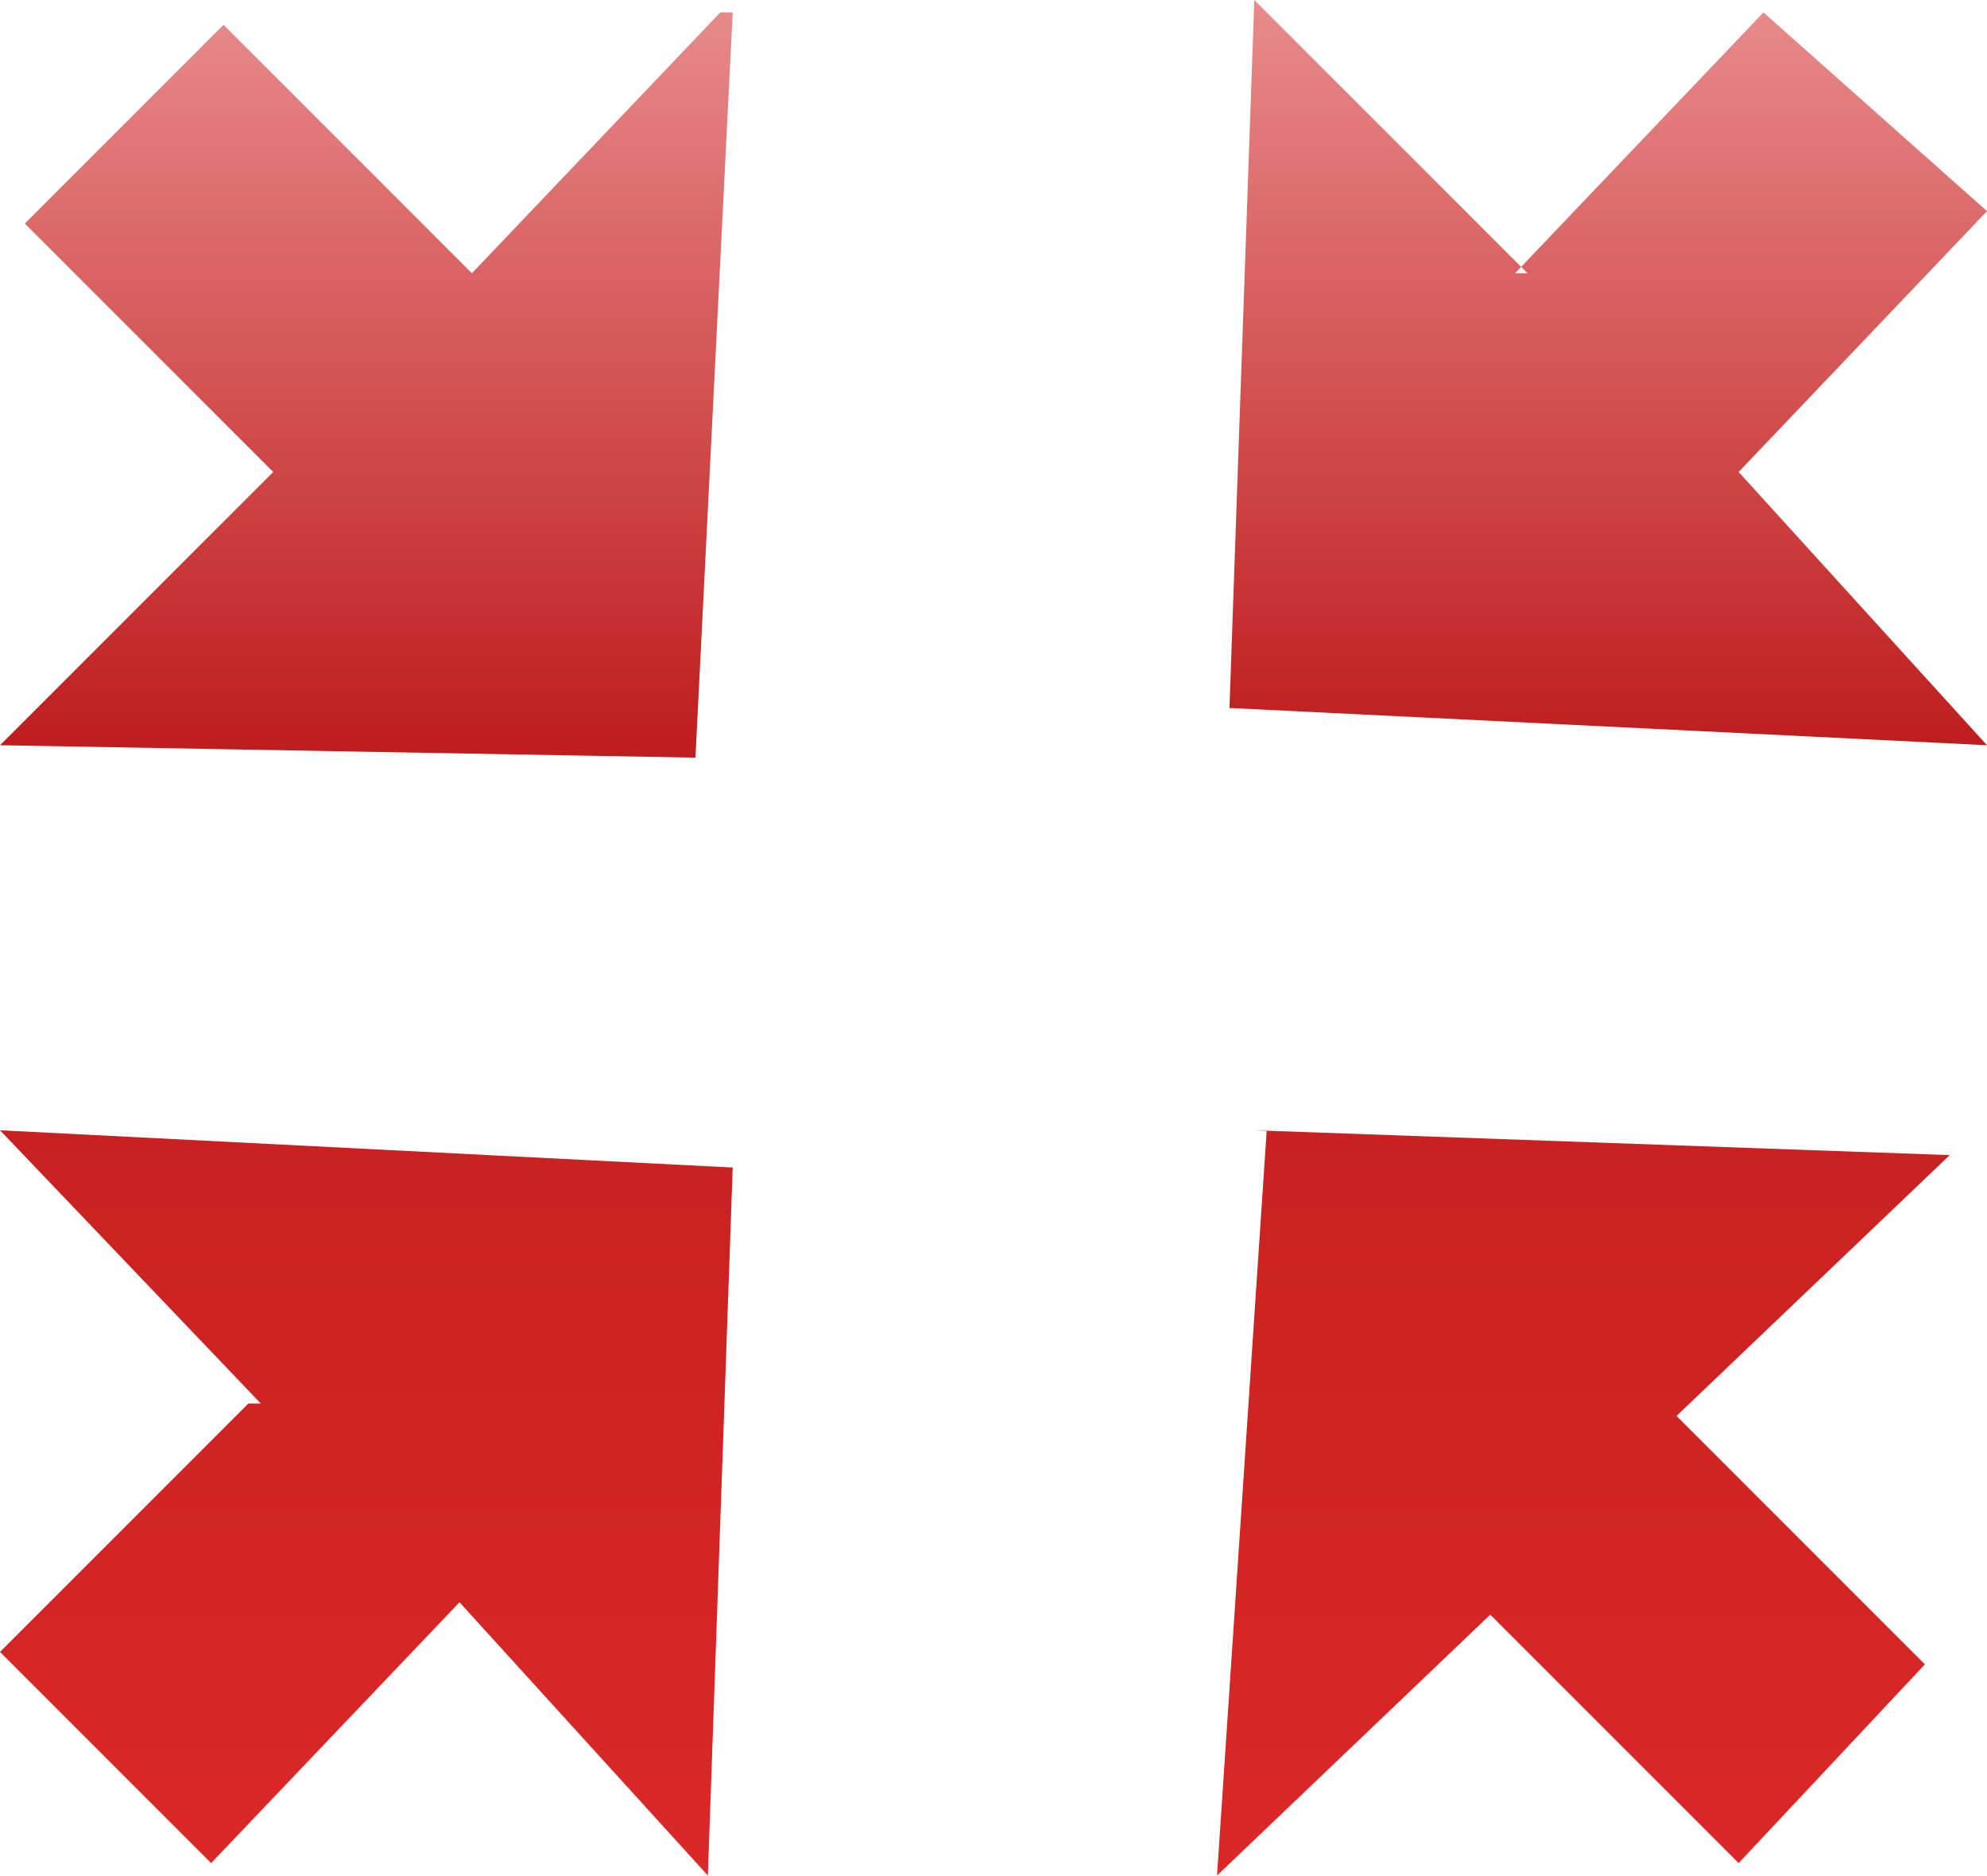
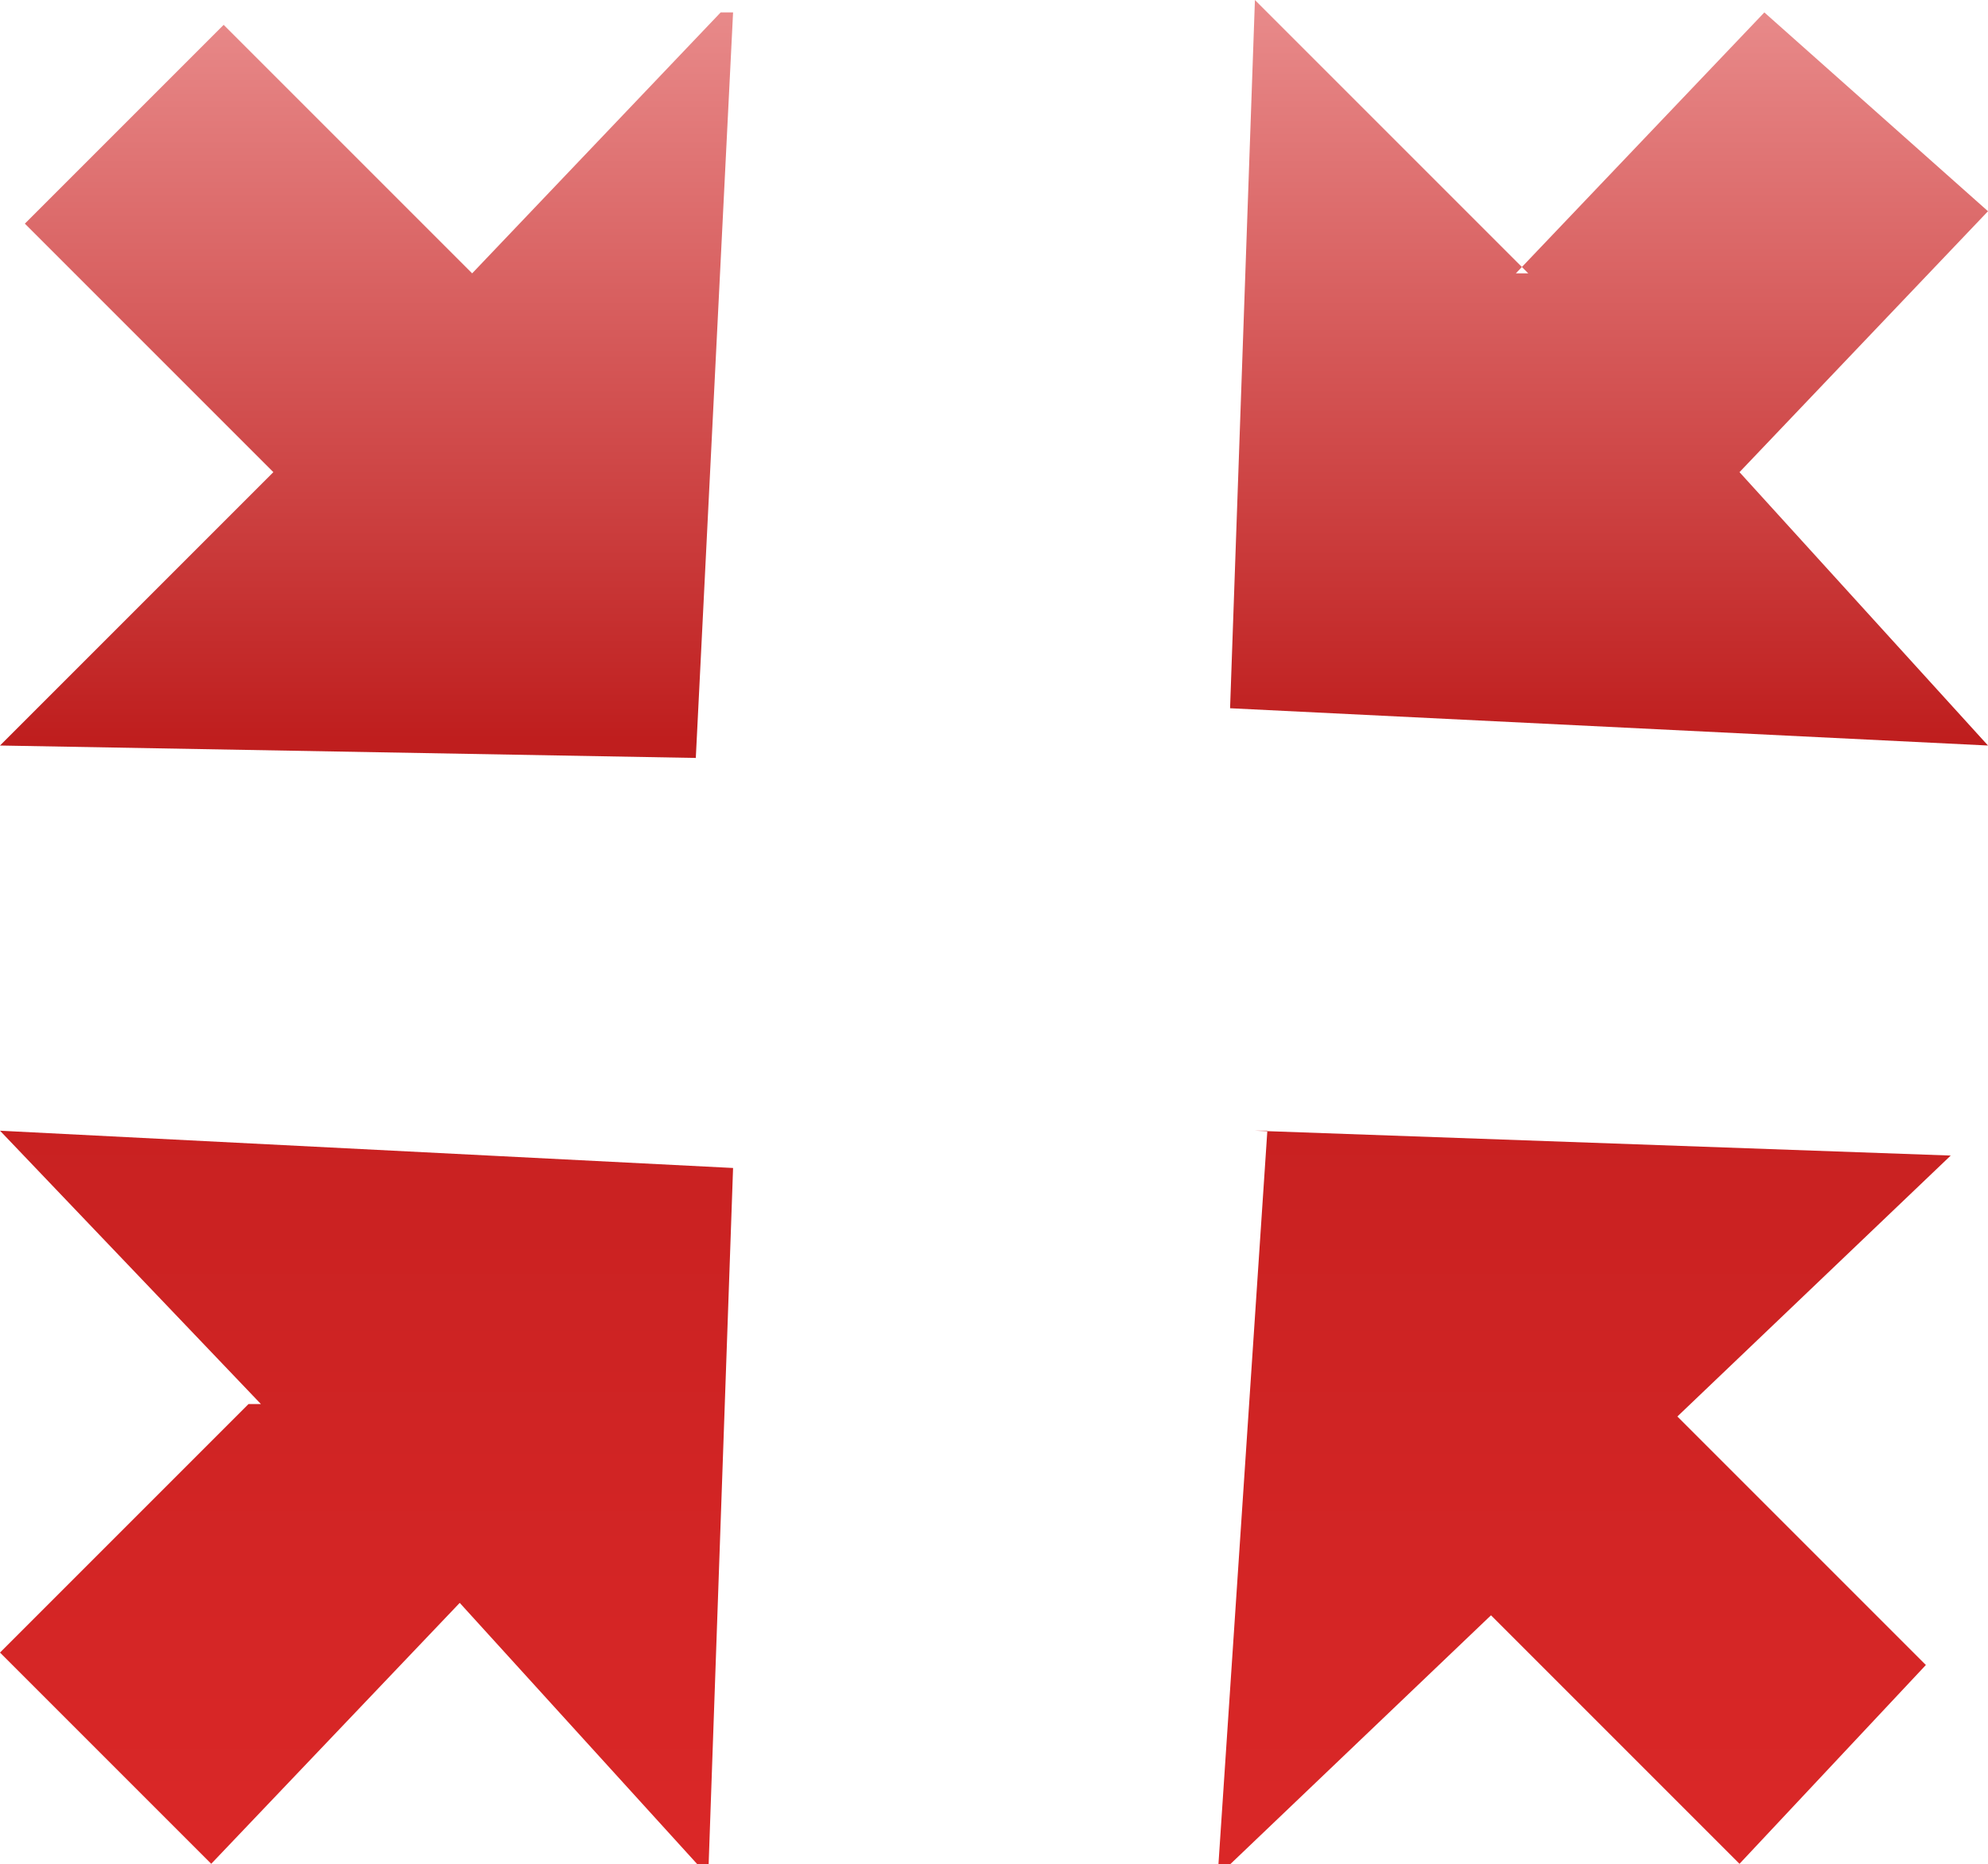
- <svg xmlns="http://www.w3.org/2000/svg" height="15.1" width="16">
-   <path d="M2.1 11.3 0 9.1l5.9.3-.2 5.7-2-2.2-2 2.1L0 13.3l2-2M5.9.1l-.3 6L0 6l2.2-2.2-2-2L1.8.2l2 2L5.8.1m4.3 9 5.6.2-2.2 2.1 2 2L14 15l-2-2-2.2 2.1.4-6m2-6.9 2-2.1L16 1.7l-2 2.1L16 6l-6.1-.3.2-5.7 2.2 2.2" fill="url(#a)" fill-rule="evenodd" />
+ <svg xmlns="http://www.w3.org/2000/svg" height="15" width="16">
+   <path d="M2.1 11.3 0 9.1l5.9.3-.2 5.7-2-2.2-2 2.1L0 13.3l2-2M5.9.1l-.3 6L0 6l2.2-2.2-2-2L1.8.2l2 2 2-2.1m4.3 9 5.6.2-2.2 2.1 2 2L14 15l-2-2-2.2 2.1.4-6m2-6.9 2-2.1L16 1.7l-2 2.1L16 6l-6.1-.3.2-5.7 2.2 2.2" fill="url(#a)" fill-rule="evenodd" />
  <defs>
    <linearGradient gradientTransform="matrix(-.0001 .0107 -.0037 0 -1.5 7.7)" gradientUnits="userSpaceOnUse" id="a" spreadMethod="pad" x1="-819.2" x2="819.2">
      <stop offset="0" stop-color="#f09f9f" />
      <stop offset=".4" stop-color="#bf1e1e" />
      <stop offset="1" stop-color="#df2929" />
    </linearGradient>
  </defs>
</svg>
